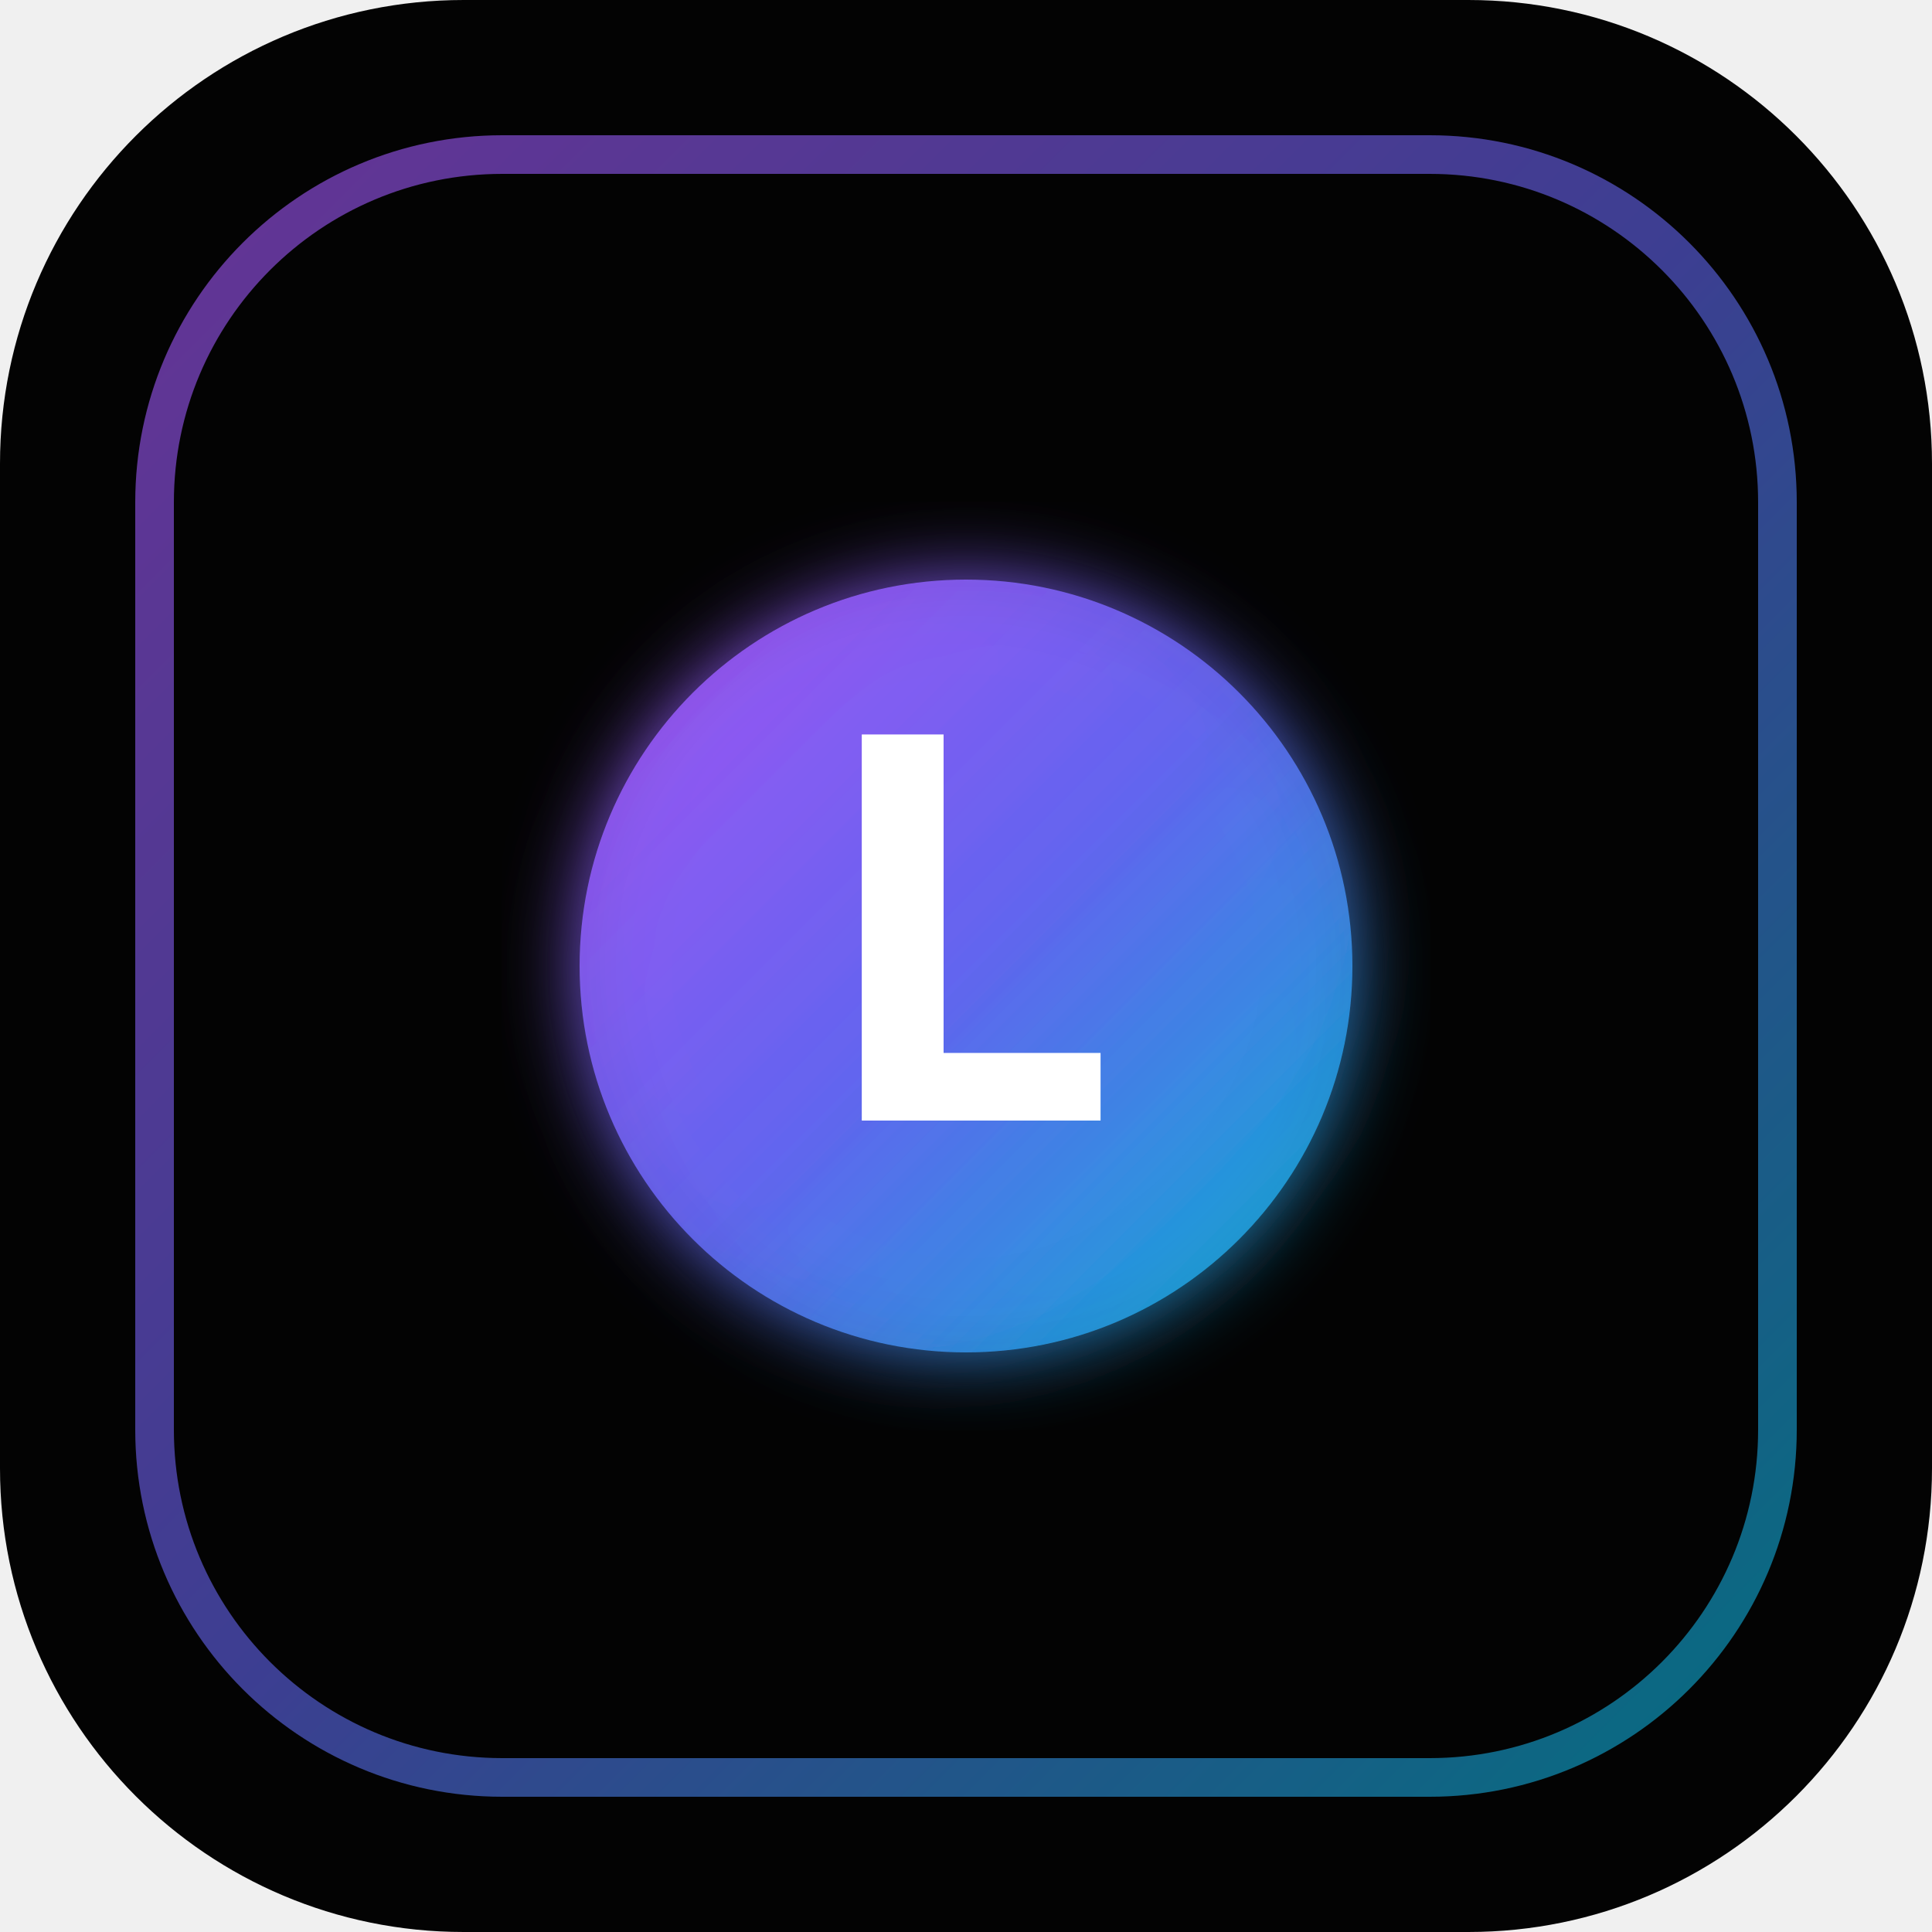
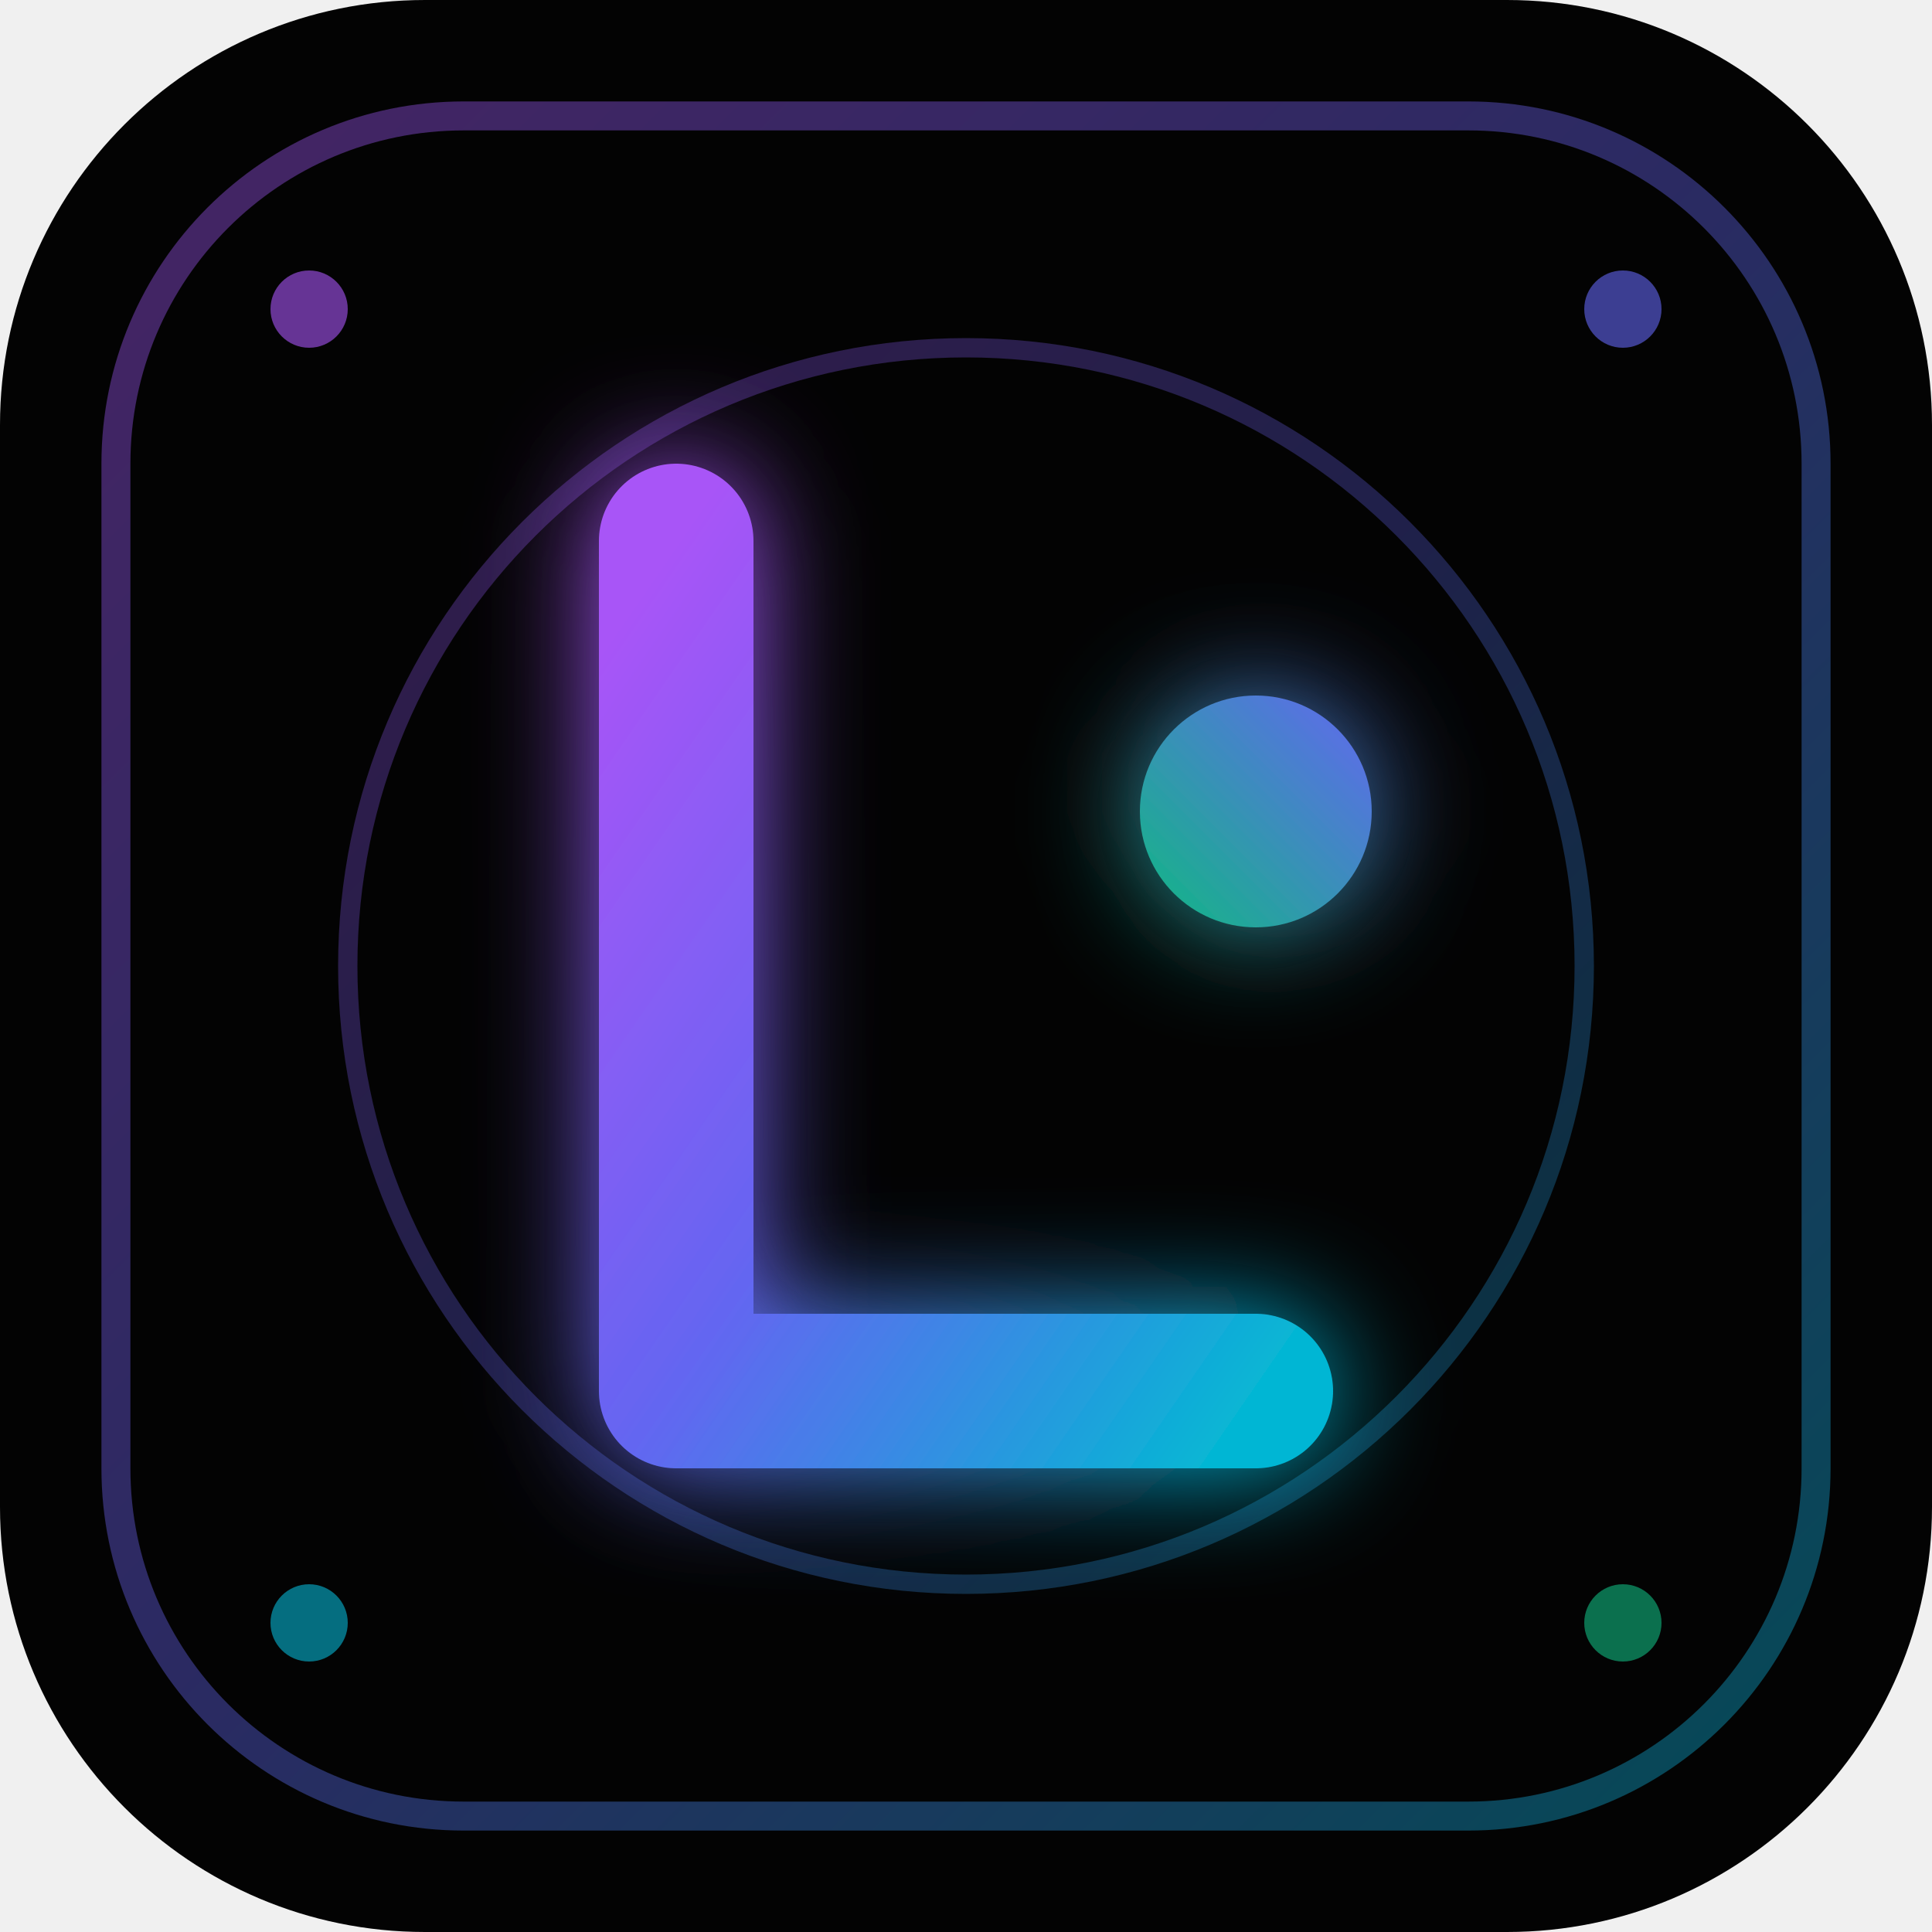
<svg xmlns="http://www.w3.org/2000/svg" viewBox="0 0 100 100">
  <defs>
-     <linearGradient id="grad" x1="0%" y1="0%" x2="100%" y2="100%">
+     <linearGradient id="mainGrad" x1="0%" y1="0%" x2="100%" y2="100%">
      <stop offset="0%" style="stop-color:#a855f7" />
      <stop offset="50%" style="stop-color:#6366f1" />
      <stop offset="100%" style="stop-color:#06b6d4" />
    </linearGradient>
-     <filter id="glow">
-       <feGaussianBlur stdDeviation="2" result="coloredBlur" />
+     <linearGradient id="accentGrad" x1="0%" y1="100%" x2="100%" y2="0%">
+       <stop offset="0%" style="stop-color:#10b981" />
+       <stop offset="100%" style="stop-color:#6366f1" />
+     </linearGradient>
+     <filter id="glow" x="-50%" y="-50%" width="200%" height="200%">
+       <feGaussianBlur stdDeviation="3" result="blur" />
      <feMerge>
-         <feMergeNode in="coloredBlur" />
+         <feMergeNode in="blur" />
        <feMergeNode in="SourceGraphic" />
      </feMerge>
    </filter>
+     <filter id="innerGlow">
+       <feGaussianBlur stdDeviation="2" result="blur" />
+       <feComposite in="SourceGraphic" in2="blur" operator="over" />
+     </filter>
  </defs>
-   <rect width="100" height="100" rx="24" fill="#030303" />
-   <rect x="8" y="8" width="84" height="84" rx="18" fill="none" stroke="url(#grad)" stroke-width="2" opacity="0.6" />
+   <rect width="100" height="100" rx="22" fill="#030303" />
+   <rect x="6" y="6" width="88" height="88" rx="18" fill="none" stroke="url(#mainGrad)" stroke-width="1.5" opacity="0.4" />
+   <circle cx="50" cy="50" r="32" fill="none" stroke="url(#mainGrad)" stroke-width="1" opacity="0.3" />
  <g filter="url(#glow)">
-     <circle cx="50" cy="50" r="20" fill="url(#grad)" opacity="0.9" />
+     <path d="M35 28 L35 72 L65 72" fill="none" stroke="url(#mainGrad)" stroke-width="8" stroke-linecap="round" stroke-linejoin="round" />
+     <circle cx="65" cy="42" r="6" fill="url(#accentGrad)" />
  </g>
-   <text x="50" y="58" font-family="system-ui, sans-serif" font-size="28" font-weight="800" fill="white" text-anchor="middle">L</text>
+   <circle cx="16" cy="16" r="2" fill="#a855f7" opacity="0.6" />
+   <circle cx="84" cy="16" r="2" fill="#6366f1" opacity="0.6" />
+   <circle cx="16" cy="84" r="2" fill="#06b6d4" opacity="0.6" />
+   <circle cx="84" cy="84" r="2" fill="#10b981" opacity="0.6" />
</svg>
